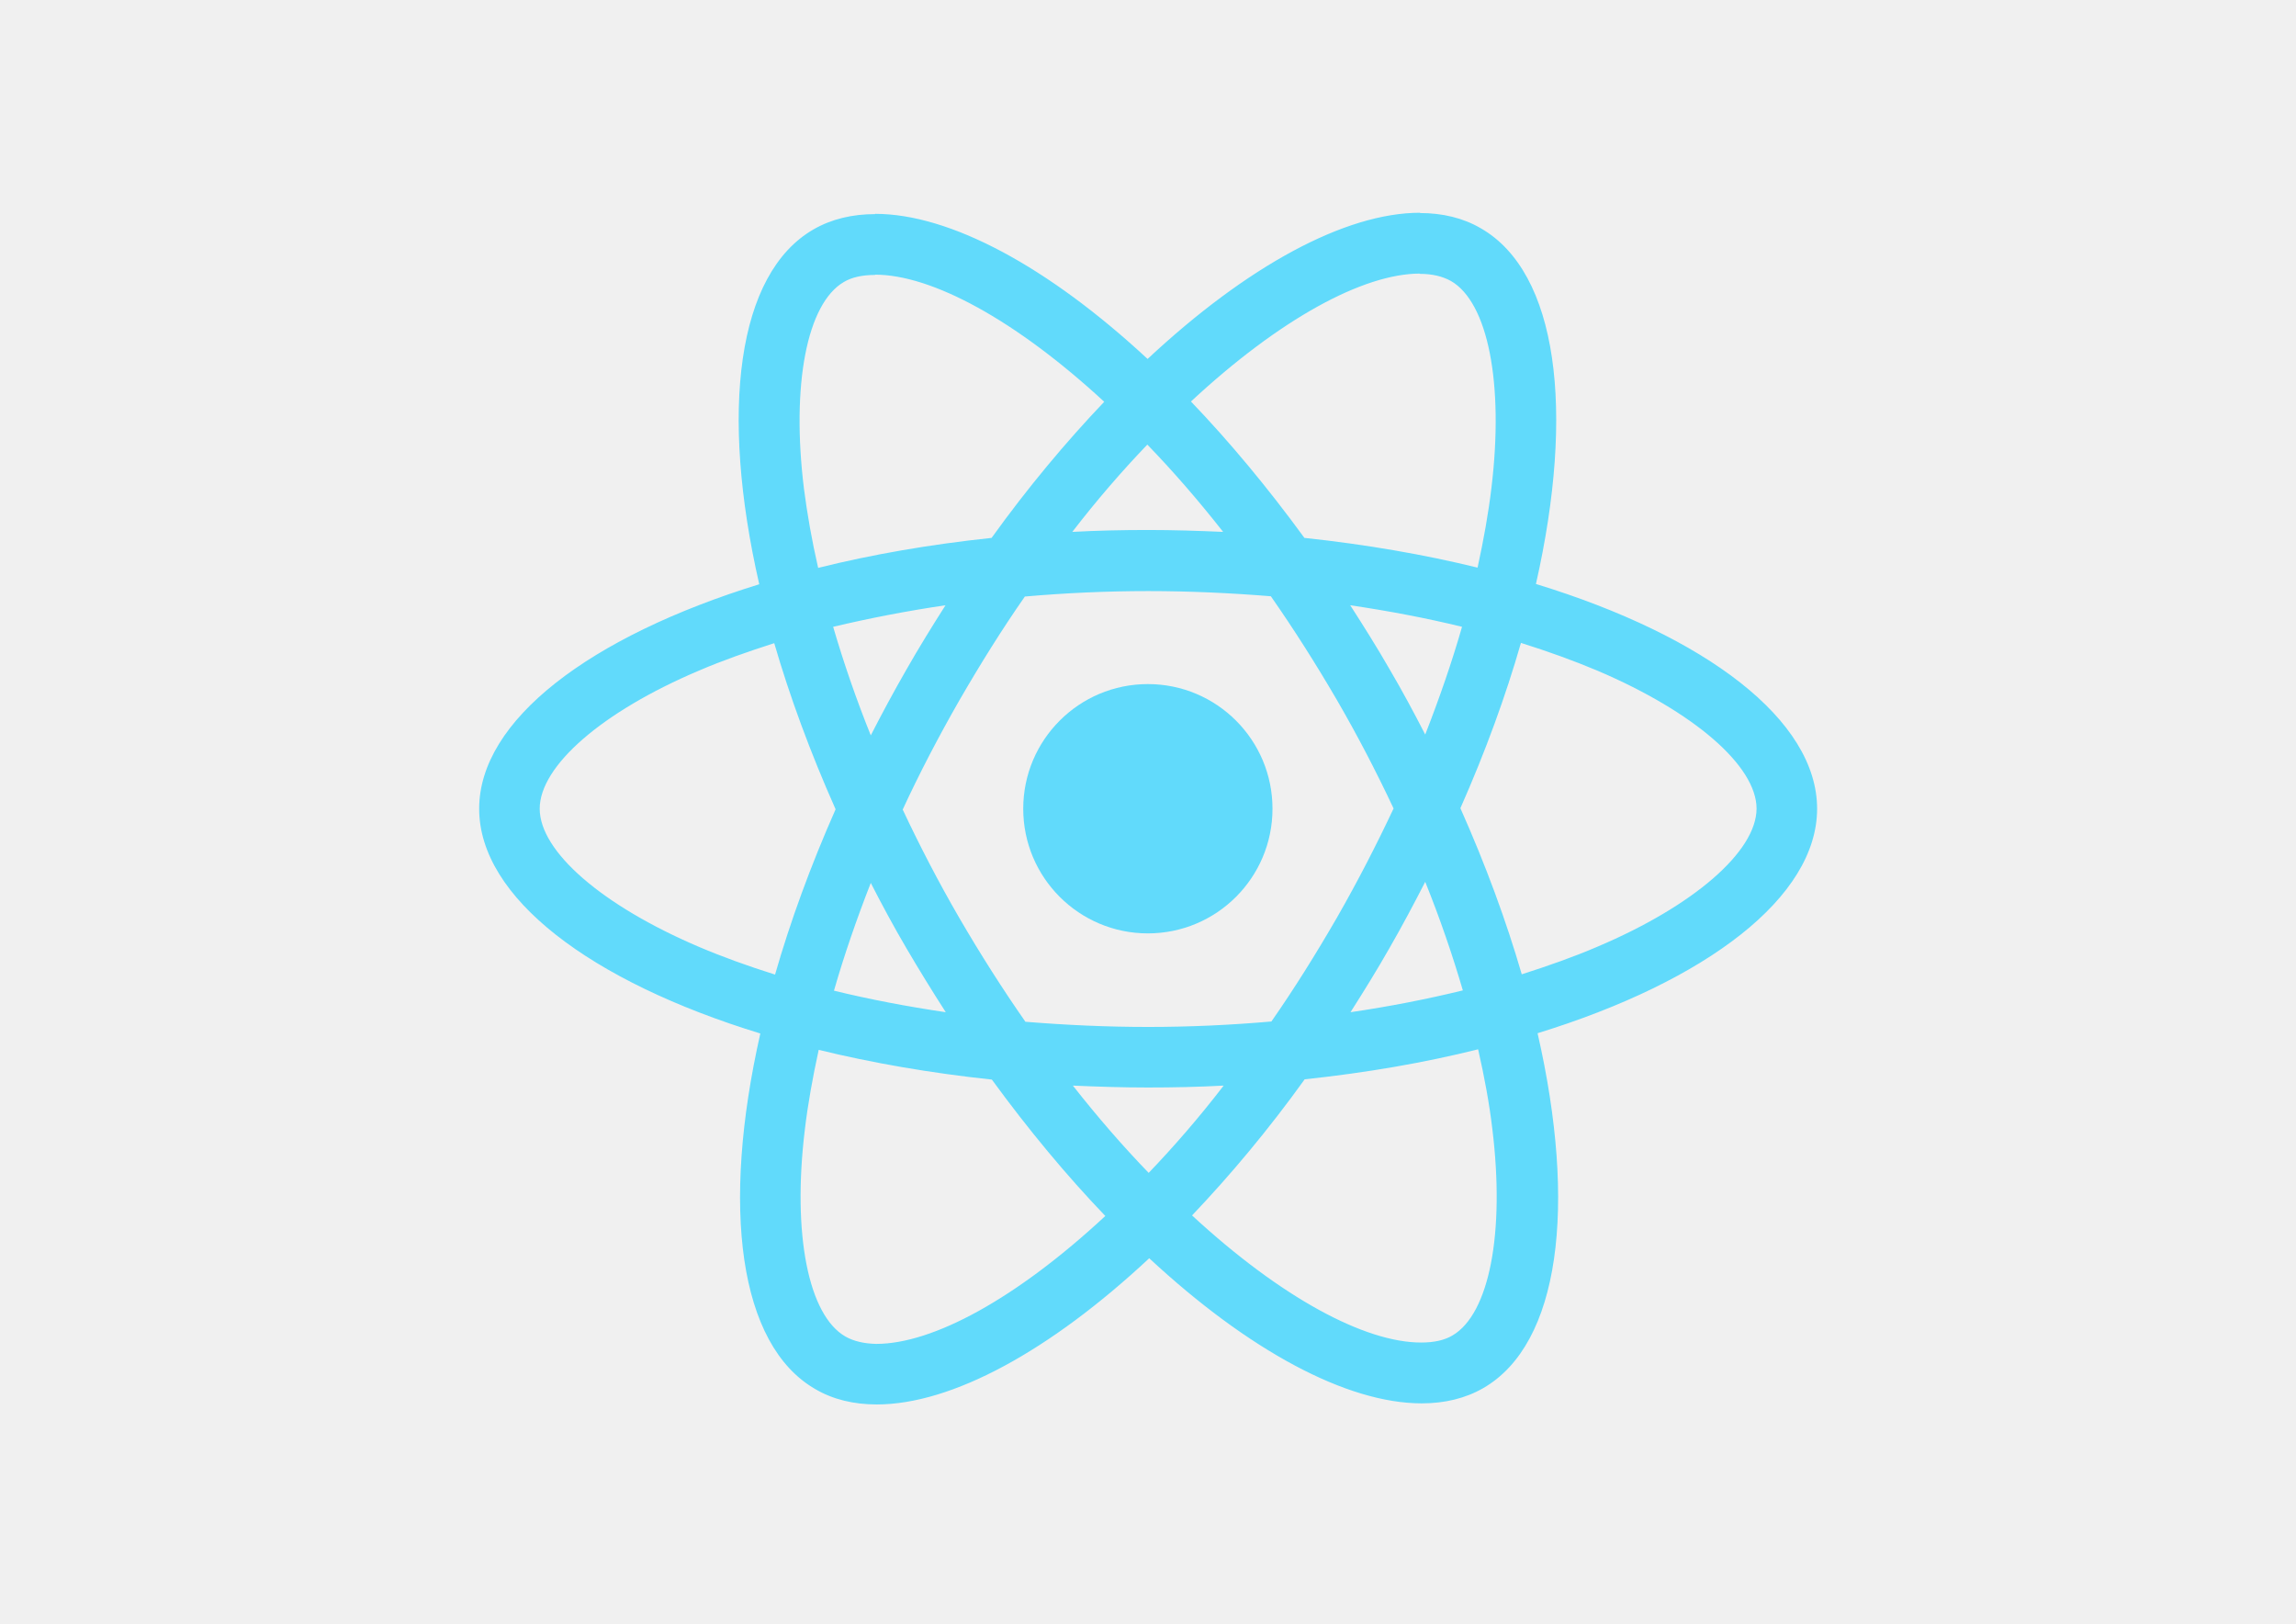
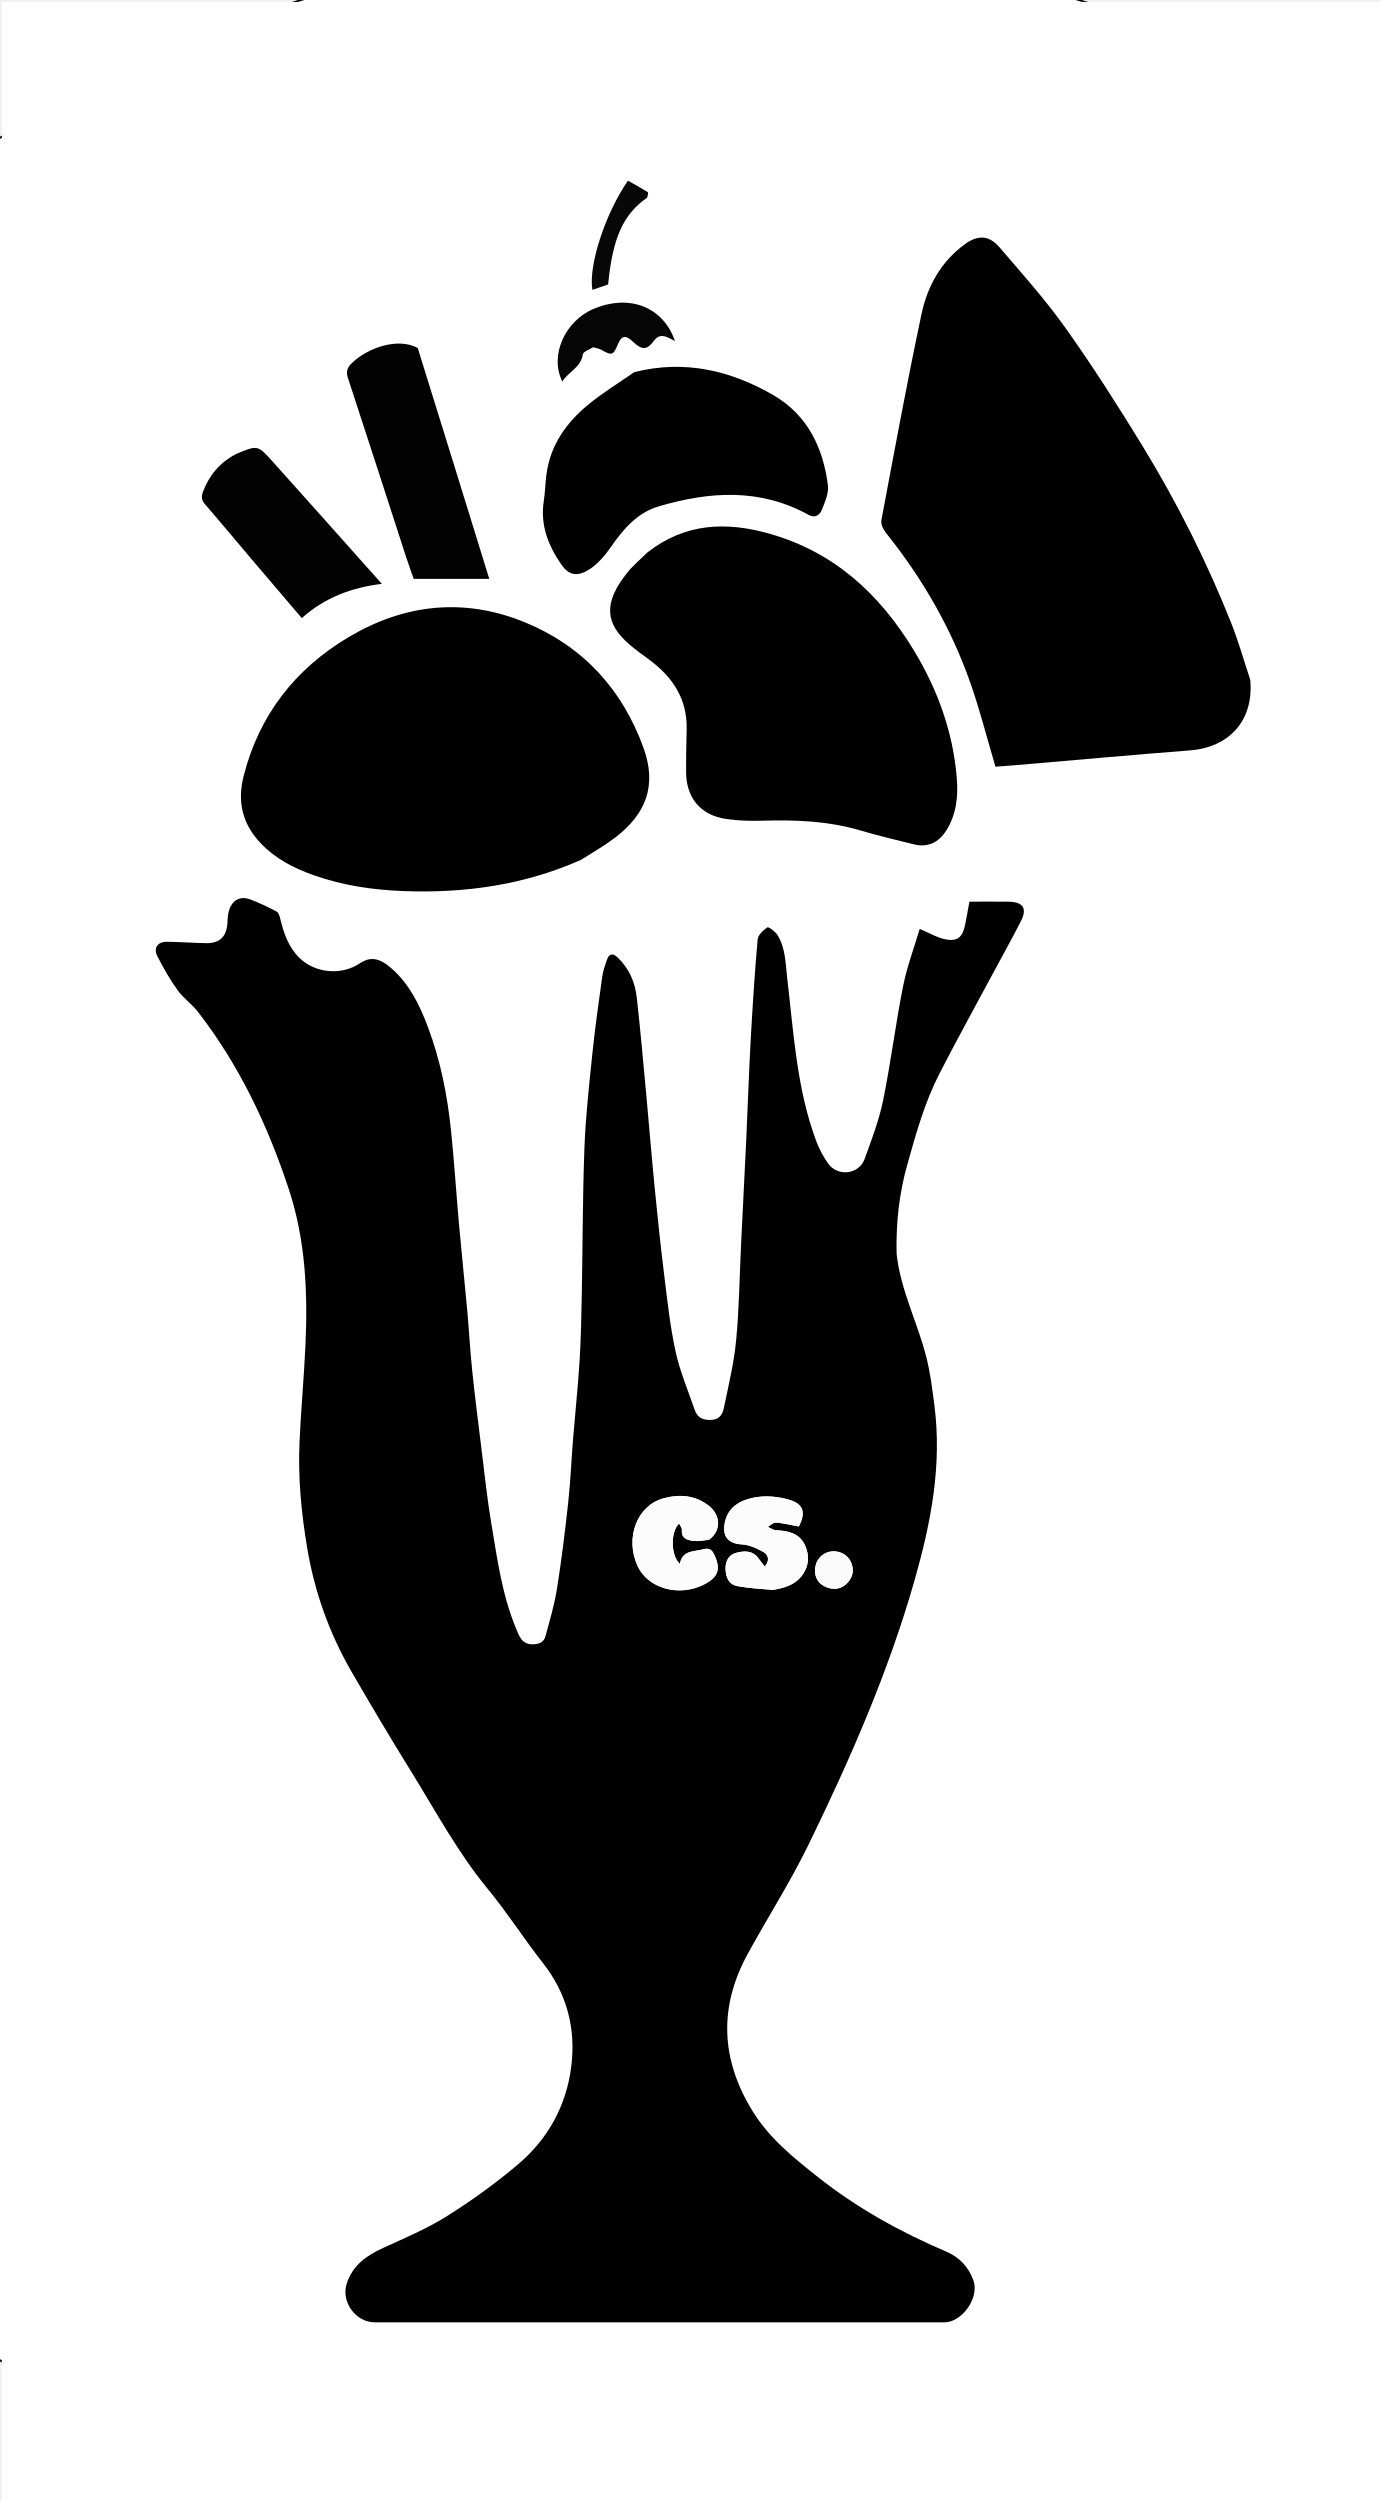
- <svg xmlns="http://www.w3.org/2000/svg" viewBox="0 0 841.9 595.3">
-   <g fill="#61DAFB">
-     <path d="M666.3 296.5c0-32.5-40.7-63.3-103.1-82.4 14.4-63.6 8-114.2-20.2-130.4-6.5-3.8-14.1-5.6-22.4-5.6v22.3c4.6 0 8.3.9 11.4 2.6 13.6 7.8 19.5 37.5 14.9 75.7-1.1 9.4-2.9 19.3-5.1 29.4-19.6-4.8-41-8.5-63.5-10.9-13.5-18.5-27.5-35.3-41.6-50 32.6-30.3 63.2-46.9 84-46.9V78c-27.5 0-63.5 19.6-99.9 53.6-36.4-33.8-72.4-53.2-99.9-53.2v22.3c20.7 0 51.4 16.5 84 46.6-14 14.7-28 31.4-41.3 49.9-22.6 2.4-44 6.1-63.6 11-2.3-10-4-19.7-5.2-29-4.7-38.2 1.1-67.9 14.6-75.8 3-1.8 6.9-2.6 11.5-2.6V78.5c-8.4 0-16 1.8-22.6 5.6-28.1 16.2-34.4 66.7-19.9 130.1-62.2 19.2-102.7 49.9-102.7 82.3 0 32.5 40.7 63.3 103.1 82.4-14.4 63.6-8 114.2 20.2 130.4 6.5 3.8 14.1 5.6 22.5 5.6 27.5 0 63.5-19.6 99.9-53.6 36.4 33.8 72.4 53.2 99.9 53.2 8.4 0 16-1.8 22.6-5.6 28.1-16.2 34.4-66.7 19.9-130.1 62-19.1 102.5-49.9 102.5-82.3zm-130.2-66.7c-3.7 12.9-8.3 26.2-13.5 39.5-4.1-8-8.4-16-13.1-24-4.6-8-9.5-15.8-14.4-23.4 14.2 2.1 27.9 4.7 41 7.9zm-45.8 106.5c-7.8 13.5-15.8 26.3-24.1 38.2-14.9 1.3-30 2-45.2 2-15.1 0-30.2-.7-45-1.9-8.3-11.9-16.4-24.6-24.2-38-7.6-13.1-14.5-26.4-20.8-39.8 6.2-13.4 13.2-26.8 20.7-39.9 7.8-13.5 15.8-26.3 24.1-38.2 14.9-1.3 30-2 45.2-2 15.1 0 30.2.7 45 1.9 8.3 11.9 16.4 24.6 24.2 38 7.6 13.1 14.5 26.4 20.8 39.8-6.3 13.4-13.2 26.8-20.7 39.9zm32.3-13c5.4 13.4 10 26.8 13.8 39.8-13.1 3.2-26.9 5.9-41.2 8 4.9-7.7 9.8-15.6 14.4-23.7 4.6-8 8.9-16.1 13-24.1zM421.2 430c-9.3-9.6-18.6-20.3-27.8-32 9 .4 18.2.7 27.5.7 9.4 0 18.7-.2 27.8-.7-9 11.7-18.3 22.4-27.5 32zm-74.4-58.9c-14.2-2.1-27.9-4.7-41-7.9 3.7-12.9 8.3-26.2 13.5-39.5 4.1 8 8.4 16 13.1 24 4.7 8 9.5 15.8 14.4 23.4zM420.7 163c9.3 9.6 18.6 20.3 27.8 32-9-.4-18.2-.7-27.5-.7-9.4 0-18.7.2-27.8.7 9-11.7 18.3-22.4 27.5-32zm-74 58.9c-4.9 7.7-9.8 15.6-14.4 23.7-4.6 8-8.9 16-13 24-5.4-13.4-10-26.8-13.8-39.8 13.1-3.1 26.9-5.8 41.2-7.9zm-90.5 125.2c-35.4-15.1-58.3-34.9-58.3-50.6 0-15.7 22.9-35.6 58.3-50.6 8.6-3.7 18-7 27.7-10.1 5.7 19.6 13.2 40 22.5 60.9-9.2 20.8-16.6 41.1-22.2 60.6-9.9-3.1-19.3-6.5-28-10.2zM310 490c-13.6-7.8-19.5-37.5-14.9-75.7 1.1-9.4 2.9-19.3 5.1-29.4 19.6 4.8 41 8.5 63.5 10.9 13.5 18.5 27.5 35.3 41.6 50-32.6 30.3-63.2 46.9-84 46.9-4.5-.1-8.3-1-11.3-2.7zm237.2-76.2c4.7 38.2-1.1 67.9-14.6 75.8-3 1.8-6.9 2.6-11.5 2.6-20.7 0-51.4-16.5-84-46.6 14-14.7 28-31.4 41.3-49.9 22.6-2.4 44-6.1 63.6-11 2.3 10.1 4.1 19.8 5.2 29.1zm38.5-66.7c-8.6 3.7-18 7-27.7 10.1-5.7-19.6-13.2-40-22.5-60.9 9.2-20.8 16.6-41.1 22.2-60.6 9.9 3.1 19.3 6.5 28.1 10.2 35.4 15.1 58.3 34.9 58.3 50.6-.1 15.7-23 35.6-58.4 50.6zM320.8 78.4z" />
-     <circle cx="420.9" cy="296.5" r="45.7" />
-     <path d="M520.5 78.1z" />
-   </g>
+ <svg xmlns="http://www.w3.org/2000/svg" version="1.1" id="Layer_1" x="0px" y="0px" width="100%" viewBox="0 0 728 1319" enable-background="new 0 0 728 1319" xml:space="preserve">
+   <circle cx="364" cy="659" r="690" fill="#FFFFFF" opacity="1.0" stroke="black" />
+   <path fill="#FFFFFF" opacity="1" stroke="none" d=" M1,528   C1,352.021 1,176.543 1,1.032   C243.616,1.032 486.231,1.032 728.923,1.032   C728.923,440.562 728.923,880.124 728.923,1319.843   C486.333,1319.843 243.667,1319.843 1,1319.843   C1,1056.102 1,792.301 1,528  M473.067,661.125   C472.676,645.33 474.351,629.905 478.665,614.553   C483.276,598.145 487.795,581.766 495.586,566.567   C503.97,550.215 512.849,534.116 521.533,517.917   C527.254,507.244 533.186,496.679 538.688,485.894   C542.067,479.272 539.737,475.85 532.223,475.738   C525.26,475.633 518.295,475.715 511.452,475.715   C510.555,480.587 509.937,484.481 509.105,488.328   C507.839,494.186 505.356,496.676 499.439,495.708   C494.697,494.932 490.279,492.177 485.23,490.1   C482.376,499.764 478.525,509.969 476.426,520.524   C472.462,540.444 470.001,560.666 465.931,580.562   C463.772,591.109 459.843,601.342 456.158,611.515   C453.21,619.651 441.894,621.112 436.756,613.645   C434.34,610.134 432.24,606.268 430.743,602.283   C420.314,574.521 418.779,545.14 415.332,516.108   C414.406,508.304 414.529,500.187 410.137,493.253   C408.976,491.419 405.492,488.853 404.876,489.272   C402.675,490.769 399.94,493.29 399.735,495.628   C398.179,513.394 397.019,531.2 396.043,549.01   C395.073,566.698 394.506,584.408 393.68,602.105   C392.832,620.27 391.869,638.431 390.986,656.595   C390.166,673.464 389.991,690.393 388.383,707.186   C387.229,719.231 384.342,731.129 381.866,743.017   C381.252,745.966 379.714,748.833 375.623,749.115   C371.246,749.415 368.034,748.217 366.57,743.957   C363.045,733.699 358.729,723.596 356.437,713.06   C353.515,699.621 352.055,685.843 350.361,672.162   C348.422,656.498 346.806,640.791 345.258,625.082   C343.724,609.525 342.496,593.938 341.048,578.372   C339.432,560.997 337.907,543.611 335.962,526.272   C335.061,518.237 331.952,510.97 325.896,505.199   C323.026,502.464 321.261,503.284 320.14,506.613   C319.194,509.424 318.153,512.271 317.749,515.184   C315.9,528.497 313.994,541.811 312.612,555.177   C310.886,571.886 309,588.621 308.358,605.389   C307.372,631.139 307.443,656.929 306.952,682.699   C306.728,694.479 306.519,706.272 305.785,718.027   C304.923,731.832 303.447,745.598 302.333,759.388   C301.443,770.415 301.011,781.488 299.811,792.479   C298.134,807.829 296.249,823.173 293.829,838.421   C292.499,846.806 290.011,855.021 287.797,863.246   C286.99,866.245 284.762,867.409 281.376,867.535   C275.272,867.762 273.918,863.135 272.274,859.197   C264.866,841.453 262.368,822.483 259.208,803.73   C257.023,790.76 255.664,777.648 254.041,764.586   C252.313,750.678 250.555,736.771 249.101,722.833   C248.006,712.335 247.461,701.781 246.506,691.267   C245.151,676.345 243.558,661.443 242.224,646.518   C240.745,629.957 239.691,613.354 237.996,596.816   C236.065,577.973 232.414,559.452 225.691,541.652   C221.432,530.376 216.264,519.673 207.09,511.386   C200.458,505.395 195.548,504.428 189.769,508.297   C180.014,514.829 166.056,513.465 157.789,505.19   C152.045,499.44 149.639,492.109 147.796,484.471   C147.484,483.179 146.911,481.422 145.924,480.909   C141.391,478.555 136.766,476.302 131.986,474.52   C126.899,472.625 122.768,474.724 120.98,479.89   C120.244,482.015 120.1,484.399 120,486.679   C119.681,493.969 116.067,497.725 108.875,497.613   C101.913,497.505 94.958,496.945 87.998,496.887   C83.241,496.847 80.845,500.096 82.95,504.313   C86.092,510.608 89.653,516.773 93.739,522.492   C96.704,526.641 101.199,529.674 104.341,533.725   C126.218,561.931 141.268,593.791 152.379,627.428   C161.245,654.268 162.463,682.272 161.131,710.338   C160.334,727.123 158.803,743.873 158.028,760.659   C157.162,779.381 158.94,797.931 162.021,816.435   C165.913,839.8 173.705,861.685 185.534,882.109   C195.676,899.619 205.997,917.034 216.661,934.23   C229.762,955.353 241.464,977.351 257.411,996.696   C267.741,1009.227 276.507,1023.034 286.542,1035.824   C299.157,1051.903 303.826,1070.173 301.44,1089.959   C298.928,1110.796 289.16,1128.557 273.157,1142.055   C261.386,1151.984 248.782,1161.106 235.732,1169.282   C225.177,1175.896 213.516,1180.812 202.132,1186.016   C193.321,1190.043 186.004,1195.21 182.909,1204.89   C179.842,1214.484 187.678,1225.268 197.742,1225.268   C297.901,1225.27 398.061,1225.27 498.22,1225.269   C507.669,1225.269 516.839,1212.203 513.579,1203.133   C511.039,1196.068 506.154,1190.896 499.267,1187.96   C475.04,1177.63 452.194,1164.979 431.493,1148.578   C418.578,1138.345 405.84,1128.139 396.989,1113.72   C380.27,1086.483 379.166,1058.986 394.44,1031   C405.01,1011.634 416.97,992.971 426.614,973.168   C448.624,927.976 468.811,881.997 482.615,833.439   C491.166,803.358 497.041,773.118 493.024,741.711   C491.921,733.087 490.841,724.386 488.722,715.98   C484.147,697.828 475.2,680.929 473.067,661.125  M659.477,358.281   C656.257,348.536 653.513,338.603 649.732,329.081   C636.755,296.392 620.965,265.037 602.637,235.053   C589.776,214.011 576.476,193.175 562.191,173.086   C551.554,158.126 539.232,144.334 527.247,130.376   C521.845,124.085 515.933,123.851 509.122,128.79   C496.527,137.922 489.314,150.988 486.207,165.623   C478.531,201.788 471.856,238.167 465.013,274.505   C464.643,276.468 465.91,279.246 467.278,280.953   C486.519,304.941 501.753,331.228 511.94,360.23   C517.023,374.699 520.793,389.63 525.204,404.512   C528.071,404.298 531.369,404.083 534.662,403.803   C565.734,401.157 596.792,398.339 627.88,395.904   C648.835,394.263 661.587,379.851 659.477,358.281  M306.926,453.503   C312.713,449.739 318.749,446.304 324.242,442.15   C340.792,429.637 346.691,414.604 339.589,394.792   C328.474,363.783 307.557,340.91 276.968,328.346   C244.912,315.18 213.371,318.594 183.804,336.219   C155.538,353.069 136.578,377.485 128.479,409.707   C125.143,422.981 127.865,434.781 137.613,444.984   C145.461,453.2 155.124,458.083 165.5,461.763   C180.792,467.185 196.694,469.522 212.873,470.131   C245.159,471.347 276.467,466.997 306.926,453.503  M341.281,291.732   C337.745,295.265 333.819,298.489 330.741,302.383   C318.619,317.721 318.73,328.757 332.447,340.342   C335.613,343.017 338.984,345.457 342.329,347.912   C354.801,357.063 362.656,368.673 362.278,384.784   C362.102,392.273 361.934,399.766 361.972,407.256   C362.042,420.928 369.559,430.057 383.017,432.079   C389.381,433.034 395.937,433.192 402.386,433.006   C419.755,432.505 436.935,433.121 453.774,438.103   C463.155,440.879 472.692,443.138 482.195,445.485   C489.621,447.319 495.269,444.451 499.231,438.206   C504.642,429.676 505.6,420.057 504.795,410.361   C502.784,386.143 494.713,363.856 482.164,343.158   C464.179,313.495 440.208,291.285 405.975,281.58   C383.009,275.069 361.378,275.956 341.281,291.732  M334.29,196.51   C326.203,202.19 317.713,207.383 310.124,213.666   C298.759,223.074 290.489,234.745 288.364,249.858   C287.695,254.61 287.651,259.454 286.916,264.193   C284.964,276.762 289.09,287.587 296.038,297.691   C299.676,302.982 303.889,304.741 310.532,300.659   C315.244,297.765 319.212,293.083 322.423,288.445   C328.958,279.005 336.279,270.484 347.548,267.159   C374.331,259.257 400.967,257.493 426.567,271.622   C430.333,273.7 432.595,271.502 433.676,268.811   C435.312,264.739 437.327,260.099 436.808,256.001   C434.276,236.045 425.874,218.802 408.022,208.477   C385.456,195.427 361.141,189.646 334.29,196.51  M220.182,183.259   C209.806,177.774 193.405,183.774 185.534,191.672   C183.153,194.062 182.459,196.059 183.581,199.465   C193.907,230.827 204,262.267 214.191,293.675   C215.551,297.865 217.079,302 218.267,305.41   C231.94,305.41 244.827,305.41 258.138,305.41   C245.479,264.433 233.045,224.189 220.182,183.259  M124.317,239.695   C115.946,244.015 110.37,250.724 107.069,259.504   C106.083,262.126 106.369,263.988 108.268,266.175   C116.439,275.588 124.386,285.195 132.453,294.7   C141.355,305.188 150.298,315.642 159.225,326.112   C171.291,315.34 185.345,310.007 201.471,308.046   C181.89,286.107 162.808,264.64 143.62,243.269   C135.942,234.717 135.836,234.813 124.317,239.695  M313.384,183.204   C314.765,183.691 316.256,183.986 317.508,184.699   C322.714,187.665 323.616,187.425 325.793,182.111   C327.944,176.858 329.935,176.472 334.182,180.487   C338.728,184.784 341.355,184.764 345.058,179.749   C347.232,176.804 349.561,176.821 352.406,178.069   C353.445,178.524 354.434,179.092 356.121,179.953   C349.922,161.862 332.107,155.081 313.447,162.845   C298.003,169.271 289.826,187.592 296.681,201.305   C299.862,196.099 306.439,193.969 307.482,187.036   C307.707,185.536 310.823,184.47 313.384,183.204  M341.728,104.109   C341.767,103.178 342.179,101.658 341.786,101.409   C338.355,99.235 334.779,97.288 331.309,95.31   C319.251,112.782 310.393,140.126 312.536,152.936   C315.361,151.966 318.153,151.007 320.854,150.08   C323.222,125.562 328.765,113.122 341.728,104.109  z" />
+   <path fill="#010101" opacity="1" stroke="none" d=" M473.057,661.588   C475.2,680.929 484.147,697.828 488.722,715.98   C490.841,724.386 491.921,733.087 493.024,741.711   C497.041,773.118 491.166,803.358 482.615,833.439   C468.811,881.997 448.624,927.976 426.614,973.168   C416.97,992.971 405.01,1011.634 394.44,1031   C379.166,1058.986 380.27,1086.483 396.989,1113.72   C405.84,1128.139 418.578,1138.345 431.493,1148.578   C452.194,1164.979 475.04,1177.63 499.267,1187.96   C506.154,1190.896 511.039,1196.068 513.579,1203.133   C516.839,1212.203 507.669,1225.269 498.22,1225.269   C398.061,1225.27 297.901,1225.27 197.742,1225.268   C187.678,1225.268 179.842,1214.484 182.909,1204.89   C186.004,1195.21 193.321,1190.043 202.132,1186.016   C213.516,1180.812 225.177,1175.896 235.732,1169.282   C248.782,1161.106 261.386,1151.984 273.157,1142.055   C289.16,1128.557 298.928,1110.796 301.44,1089.959   C303.826,1070.173 299.157,1051.903 286.542,1035.824   C276.507,1023.034 267.741,1009.227 257.411,996.696   C241.464,977.351 229.762,955.353 216.661,934.23   C205.997,917.034 195.676,899.619 185.534,882.109   C173.705,861.685 165.913,839.8 162.021,816.435   C158.94,797.931 157.162,779.381 158.028,760.659   C158.803,743.873 160.334,727.123 161.131,710.338   C162.463,682.272 161.245,654.268 152.379,627.428   C141.268,593.791 126.218,561.931 104.341,533.725   C101.199,529.674 96.704,526.641 93.739,522.492   C89.653,516.773 86.092,510.608 82.95,504.313   C80.845,500.096 83.241,496.847 87.998,496.887   C94.958,496.945 101.913,497.505 108.875,497.613   C116.067,497.725 119.681,493.969 120,486.679   C120.1,484.399 120.244,482.015 120.98,479.89   C122.768,474.724 126.899,472.625 131.986,474.52   C136.766,476.302 141.391,478.555 145.924,480.909   C146.911,481.422 147.484,483.179 147.796,484.471   C149.639,492.109 152.045,499.44 157.789,505.19   C166.056,513.465 180.014,514.829 189.769,508.297   C195.548,504.428 200.458,505.395 207.09,511.386   C216.264,519.673 221.432,530.376 225.691,541.652   C232.414,559.452 236.065,577.973 237.996,596.816   C239.691,613.354 240.745,629.957 242.224,646.518   C243.558,661.443 245.151,676.345 246.506,691.267   C247.461,701.781 248.006,712.335 249.101,722.833   C250.555,736.771 252.313,750.678 254.041,764.586   C255.664,777.648 257.023,790.76 259.208,803.73   C262.368,822.483 264.866,841.453 272.274,859.197   C273.918,863.135 275.272,867.762 281.376,867.535   C284.762,867.409 286.99,866.245 287.797,863.246   C290.011,855.021 292.499,846.806 293.829,838.421   C296.249,823.173 298.134,807.829 299.811,792.479   C301.011,781.488 301.443,770.415 302.333,759.388   C303.447,745.598 304.923,731.832 305.785,718.027   C306.519,706.272 306.728,694.479 306.952,682.699   C307.443,656.929 307.372,631.139 308.358,605.389   C309,588.621 310.886,571.886 312.612,555.177   C313.994,541.811 315.9,528.497 317.749,515.184   C318.153,512.271 319.194,509.424 320.14,506.613   C321.261,503.284 323.026,502.464 325.896,505.199   C331.952,510.97 335.061,518.237 335.962,526.272   C337.907,543.611 339.432,560.997 341.048,578.372   C342.496,593.938 343.724,609.525 345.258,625.082   C346.806,640.791 348.422,656.498 350.361,672.162   C352.055,685.843 353.515,699.621 356.437,713.06   C358.729,723.596 363.045,733.699 366.57,743.957   C368.034,748.217 371.246,749.415 375.623,749.115   C379.714,748.833 381.252,745.966 381.866,743.017   C384.342,731.129 387.229,719.231 388.383,707.186   C389.991,690.393 390.166,673.464 390.986,656.595   C391.869,638.431 392.832,620.27 393.68,602.105   C394.506,584.408 395.073,566.698 396.043,549.01   C397.019,531.2 398.179,513.394 399.735,495.628   C399.94,493.29 402.675,490.769 404.876,489.272   C405.492,488.853 408.976,491.419 410.137,493.253   C414.529,500.187 414.406,508.304 415.332,516.108   C418.779,545.14 420.314,574.521 430.743,602.283   C432.24,606.268 434.34,610.134 436.756,613.645   C441.894,621.112 453.21,619.651 456.158,611.515   C459.843,601.342 463.772,591.109 465.931,580.562   C470.001,560.666 472.462,540.444 476.426,520.524   C478.525,509.969 482.376,499.764 485.23,490.1   C490.279,492.177 494.697,494.932 499.439,495.708   C505.356,496.676 507.839,494.186 509.105,488.328   C509.937,484.481 510.555,480.587 511.452,475.715   C518.295,475.715 525.26,475.633 532.223,475.738   C539.737,475.85 542.067,479.272 538.688,485.894   C533.186,496.679 527.254,507.244 521.533,517.917   C512.849,534.116 503.97,550.215 495.586,566.567   C487.795,581.766 483.276,598.145 478.665,614.553   C474.351,629.905 472.676,645.33 473.057,661.588  M374.278,812.244   C380.593,807.546 380.419,799.389 373.739,794.264   C366.568,788.761 358.332,788.254 350.056,790.519   C336.043,794.356 329.652,811.413 336.356,826.125   C341.836,838.151 358.322,842.733 371.561,835.908   C378.983,832.083 380.397,827.817 376.842,820.284   C375.639,817.734 374.199,816.549 371.059,817.403   C366.094,818.752 359.984,817.78 358.715,825.11   C353.888,820.862 353.597,808.269 358.311,803.779   C358.885,805.053 359.862,806.171 359.766,807.188   C359.345,811.666 362.538,812.529 365.64,812.958   C368.218,813.315 370.918,812.795 374.278,812.244  M407.97,838.793   C413.617,837.864 419.079,836.322 422.817,831.666   C426.792,826.716 427.287,820.907 424.718,815.286   C421.779,808.857 415.732,807.645 409.32,807.341   C407.881,807.272 406.491,806.187 405.078,805.57   C406.509,804.763 408.004,803.182 409.358,803.295   C413.402,803.632 417.39,804.634 421.447,805.384   C425.451,797.636 423.741,793.195 415.556,791.03   C408.413,789.14 401.119,788.825 394.048,791.086   C387.687,793.12 383.289,797.293 382.241,804.353   C381.243,811.074 384.693,814.461 391.267,814.811   C395.262,815.024 399.425,816.895 402.972,818.953   C405.208,820.25 406.399,823.273 403.466,826.534   C402.194,824.862 401.123,823.505 400.105,822.109   C396.98,817.824 392.395,818.216 388.316,819.308   C384.585,820.307 382.681,823.518 382.804,827.764   C382.939,832.445 384.575,836.075 389.411,836.91   C395.247,837.918 401.191,838.301 407.97,838.793  M430.708,824.614   C430.457,825.72 430.034,826.819 429.985,827.934   C429.789,832.376 431.794,835.629 435.853,837.336   C440.045,839.098 444.07,838.409 447.169,835.04   C450.062,831.893 450.763,828.178 448.917,824.061   C445.848,817.222 434.793,815.902 430.708,824.614  z" />
+   <path fill="#010101" opacity="1" stroke="none" d=" M659.641,358.692   C661.587,379.851 648.835,394.263 627.88,395.904   C596.792,398.339 565.734,401.157 534.662,403.803   C531.369,404.083 528.071,404.298 525.204,404.512   C520.793,389.63 517.023,374.699 511.94,360.23   C501.753,331.228 486.519,304.941 467.278,280.953   C465.91,279.246 464.643,276.468 465.013,274.505   C471.856,238.167 478.531,201.788 486.207,165.623   C489.314,150.988 496.527,137.922 509.122,128.79   C515.933,123.851 521.845,124.085 527.247,130.376   C539.232,144.334 551.554,158.126 562.191,173.086   C576.476,193.175 589.776,214.011 602.637,235.053   C620.965,265.037 636.755,296.392 649.732,329.081   C653.513,338.603 656.257,348.536 659.641,358.692  z" />
+   <path fill="#010101" opacity="1" stroke="none" d=" M306.577,453.651   C276.467,466.997 245.159,471.347 212.873,470.131   C196.694,469.522 180.792,467.185 165.5,461.763   C155.124,458.083 145.461,453.2 137.613,444.984   C127.865,434.781 125.143,422.981 128.479,409.707   C136.578,377.485 155.538,353.069 183.804,336.219   C213.371,318.594 244.912,315.18 276.968,328.346   C307.557,340.91 328.474,363.783 339.589,394.792   C346.691,414.604 340.792,429.637 324.242,442.15   C318.749,446.304 312.713,449.739 306.577,453.651  z" />
+   <path fill="#010101" opacity="1" stroke="none" d=" M341.542,291.488   C361.378,275.956 383.009,275.069 405.975,281.58   C440.208,291.285 464.179,313.495 482.164,343.158   C494.713,363.856 502.784,386.143 504.795,410.361   C505.6,420.057 504.642,429.676 499.231,438.206   C495.269,444.451 489.621,447.319 482.195,445.485   C472.692,443.138 463.155,440.879 453.774,438.103   C436.935,433.121 419.755,432.505 402.386,433.006   C395.937,433.192 389.381,433.034 383.017,432.079   C369.559,430.057 362.042,420.928 361.972,407.256   C361.934,399.766 362.102,392.273 362.278,384.784   C362.656,368.673 354.801,357.063 342.329,347.912   C338.984,345.457 335.613,343.017 332.447,340.342   C318.73,328.757 318.619,317.721 330.741,302.383   C333.819,298.489 337.745,295.265 341.542,291.488  z" />
+   <path fill="#010101" opacity="1" stroke="none" d=" M334.655,196.347   C361.141,189.646 385.456,195.427 408.022,208.477   C425.874,218.802 434.276,236.045 436.808,256.001   C437.327,260.099 435.312,264.739 433.676,268.811   C432.595,271.502 430.333,273.7 426.567,271.622   C400.967,257.493 374.331,259.257 347.548,267.159   C336.279,270.484 328.958,279.005 322.423,288.445   C319.212,293.083 315.244,297.765 310.532,300.659   C303.889,304.741 299.676,302.982 296.038,297.691   C289.09,287.587 284.964,276.762 286.916,264.193   C287.651,259.454 287.695,254.61 288.364,249.858   C290.489,234.745 298.759,223.074 310.124,213.666   C317.713,207.383 326.203,202.19 334.655,196.347  z" />
+   <path fill="#020202" opacity="1" stroke="none" d=" M220.397,183.602   C233.045,224.189 245.479,264.433 258.138,305.41   C244.827,305.41 231.94,305.41 218.267,305.41   C217.079,302 215.551,297.865 214.191,293.675   C204,262.267 193.907,230.827 183.581,199.465   C182.459,196.059 183.153,194.062 185.534,191.672   C193.405,183.774 209.806,177.774 220.397,183.602  z" />
+   <path fill="#030303" opacity="1" stroke="none" d=" M124.638,239.497   C135.836,234.813 135.942,234.717 143.62,243.269   C162.808,264.64 181.89,286.107 201.471,308.046   C185.345,310.007 171.291,315.34 159.225,326.112   C150.298,315.642 141.355,305.188 132.453,294.7   C124.386,285.195 116.439,275.588 108.268,266.175   C106.369,263.988 106.083,262.126 107.069,259.504   C110.37,250.724 115.946,244.015 124.638,239.497  z" />
+   <path fill="#050505" opacity="1" stroke="none" d=" M312.996,183.204   C310.823,184.47 307.707,185.536 307.482,187.036   C306.439,193.969 299.862,196.099 296.681,201.305   C289.826,187.592 298.003,169.271 313.447,162.845   C332.107,155.081 349.922,161.862 356.121,179.953   C354.434,179.092 353.445,178.524 352.406,178.069   C349.561,176.821 347.232,176.804 345.058,179.749   C341.355,184.764 338.728,184.784 334.182,180.487   C329.935,176.472 327.944,176.858 325.793,182.111   C323.616,187.425 322.714,187.665 317.508,184.699   C316.256,183.986 314.765,183.691 312.996,183.204  z" />
+   <path fill="#080808" opacity="1" stroke="none" d=" M341.412,104.29   C328.765,113.122 323.222,125.562 320.854,150.08   C318.153,151.007 315.361,151.966 312.536,152.936   C310.393,140.126 319.251,112.782 331.309,95.31   C334.779,97.288 338.355,99.235 341.786,101.409   C342.179,101.658 341.767,103.178 341.412,104.29  z" />
+   <path fill="#FCFCFC" opacity="1" stroke="none" d=" M373.921,812.453   C370.918,812.795 368.218,813.315 365.64,812.958   C362.538,812.529 359.345,811.666 359.766,807.188   C359.862,806.171 358.885,805.053 358.311,803.779   C353.597,808.269 353.888,820.862 358.715,825.11   C359.984,817.78 366.094,818.752 371.059,817.403   C374.199,816.549 375.639,817.734 376.842,820.284   C380.397,827.817 378.983,832.083 371.561,835.908   C358.322,842.733 341.836,838.151 336.356,826.125   C329.652,811.413 336.043,794.356 350.056,790.519   C358.332,788.254 366.568,788.761 373.739,794.264   C380.419,799.389 380.593,807.546 373.921,812.453  z" />
+   <path fill="#FCFCFC" opacity="1" stroke="none" d=" M407.529,838.873   C401.191,838.301 395.247,837.918 389.411,836.91   C384.575,836.075 382.939,832.445 382.804,827.764   C382.681,823.518 384.585,820.307 388.316,819.308   C392.395,818.216 396.98,817.824 400.105,822.109   C401.123,823.505 402.194,824.862 403.466,826.534   C406.399,823.273 405.208,820.25 402.972,818.953   C399.425,816.895 395.262,815.024 391.267,814.811   C384.693,814.461 381.243,811.074 382.241,804.353   C383.289,797.293 387.687,793.12 394.048,791.086   C401.119,788.825 408.413,789.14 415.556,791.03   C423.741,793.195 425.451,797.636 421.447,805.384   C417.39,804.634 413.402,803.632 409.358,803.295   C408.004,803.182 406.509,804.763 405.078,805.57   C406.491,806.187 407.881,807.272 409.32,807.341   C415.732,807.645 421.779,808.857 424.718,815.286   C427.287,820.907 426.792,826.716 422.817,831.666   C419.079,836.322 413.617,837.864 407.529,838.873  z" />
+   <path fill="#FAFAFA" opacity="1" stroke="none" d=" M430.839,824.241   C434.793,815.902 445.848,817.222 448.917,824.061   C450.763,828.178 450.062,831.893 447.169,835.04   C444.07,838.409 440.045,839.098 435.853,837.336   C431.794,835.629 429.789,832.376 429.985,827.934   C430.034,826.819 430.457,825.72 430.839,824.241  z" />
</svg>
